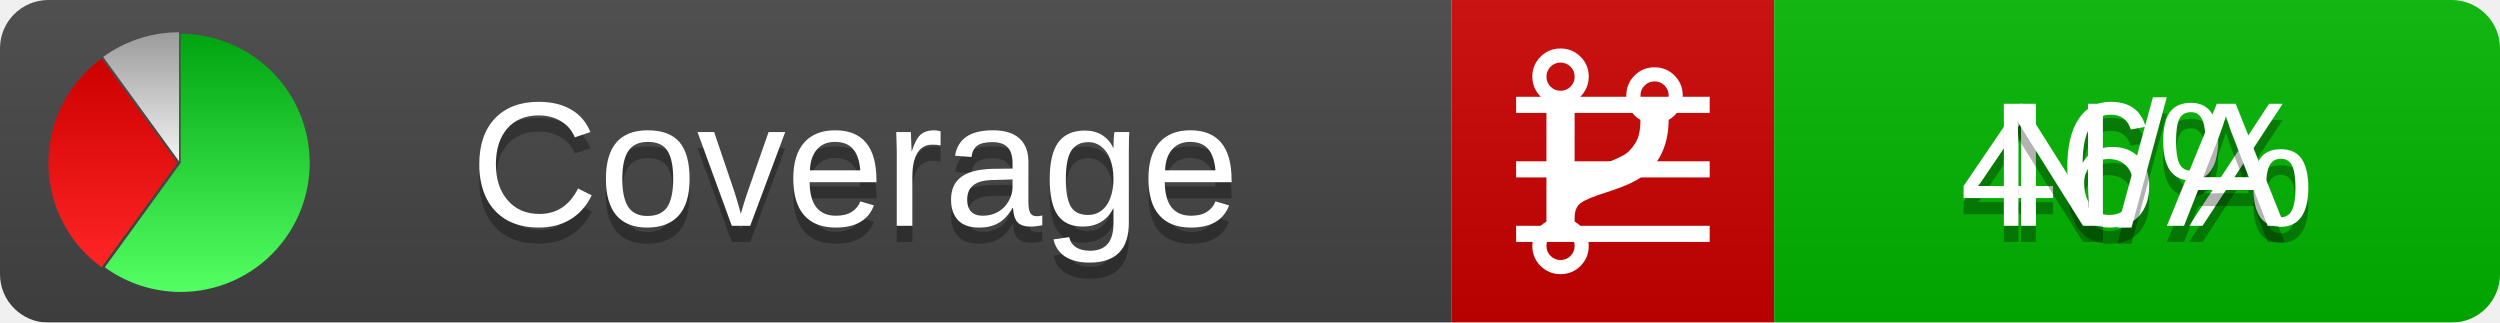
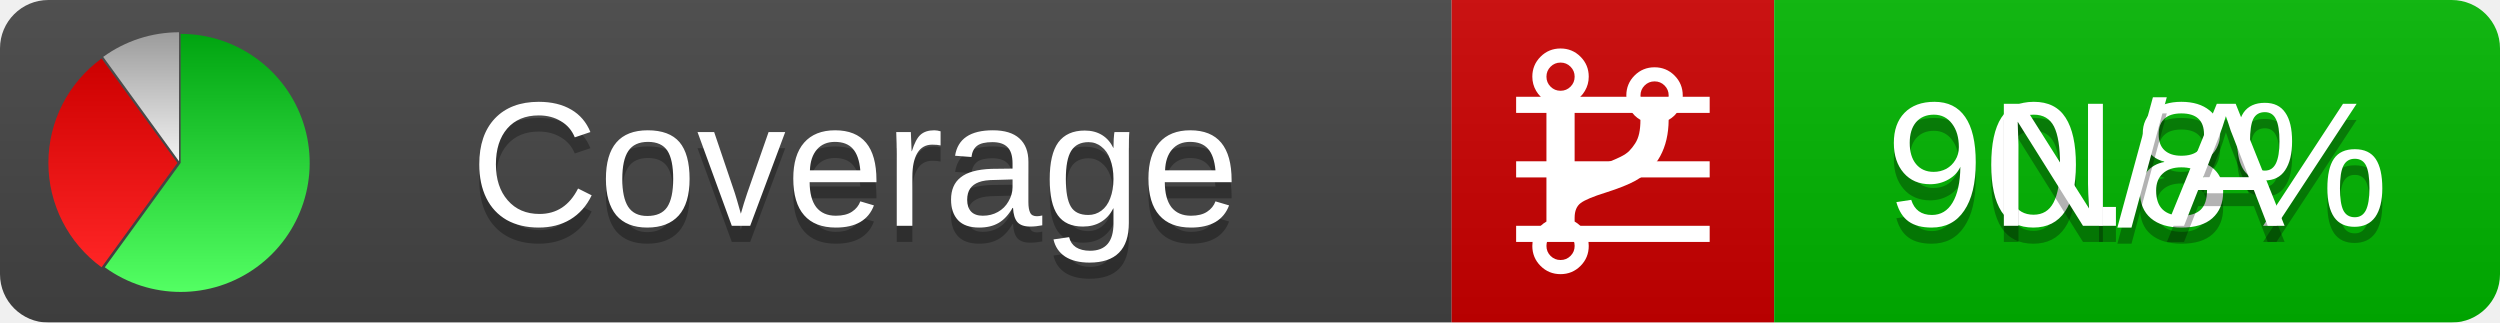
<svg xmlns="http://www.w3.org/2000/svg" xmlns:xlink="http://www.w3.org/1999/xlink" width="155" height="20">
  <style type="text/css">
          
            @keyframes fadeout {
              0 % { visibility: visible; opacity: 1; }
              40% { visibility: visible; opacity: 1; }
              50% { visibility: hidden; opacity: 0; }
              90% { visibility: hidden; opacity: 0; }
              100% { visibility: visible; opacity: 1; }
            }
            @keyframes fadein {
              0% { visibility: hidden; opacity: 0; }
              40% { visibility: hidden; opacity: 0; }
              50% { visibility: visible; opacity: 1; }
              90% { visibility: visible; opacity: 1; }
              100% { visibility: hidden; opacity: 0; }
            }
            .linecoverage {
                animation-duration: 10s;
                animation-name: fadeout;
                animation-iteration-count: infinite;
            }
            .branchcoverage {
                animation-duration: 10s;
                animation-name: fadein;
                animation-iteration-count: infinite;
            }
          
    </style>
  <defs>
    <linearGradient id="gradient" x2="0" y2="100%">
      <stop offset="0" stop-color="#bbb" stop-opacity=".1" />
      <stop offset="1" stop-opacity=".1" />
    </linearGradient>
    <linearGradient id="green" x2="0" y2="100%">
      <stop offset="0" stop-color="#00A410" />
      <stop offset="1" stop-color="#53FF63" />
    </linearGradient>
    <linearGradient id="red" x2="0" y2="100%">
      <stop offset="0" stop-color="#C00" />
      <stop offset="1" stop-color="#FF2525" />
    </linearGradient>
    <linearGradient id="gray" x2="0" y2="100%">
      <stop offset="0" stop-color="#9B9B9B" />
      <stop offset="1" stop-color="#F3F3F3" />
    </linearGradient>
    <mask id="mask">
      <rect width="155" height="20" rx="3" fill="#fff" />
    </mask>
    <g id="icon">
      <path style="fill:url(#green);" d="M205,202.5 l0,-200 a200,200 0 1,1 -117.558,361.803 z" />
      <path style="fill:url(#red);" d="M200,202.5 l-117.558,161.803 a200,200 0 0,1 0,-323.607 z" />
      <path style="fill:url(#gray);" d="M202.5,200 l-117.558,-161.803 a200,200 0 0,1 117.558,-38.196 z" />
    </g>
  </defs>
  <g mask="url(#mask)">
    <rect x="0" y="0" width="90" height="20" fill="#444" />
    <rect x="90" y="0" width="20" height="20" fill="#c00" />
    <rect x="110" y="0" width="45" height="20" fill="#00B600" />
    <rect x="0" y="0" width="155" height="20" fill="url(#gradient)" />
  </g>
  <g>
    <path class="linecoverage" stroke="#fff" d="M94 6.5 h12 M94 10.5 h12 M94 14.5 h12" />
    <path class="branchcoverage" fill="#fff" d="m 97.628,15.247 q 0,-0.364 -0.255,-0.619 -0.255,-0.255 -0.619,-0.255 -0.364,0 -0.619,0.255 -0.255,0.255 -0.255,0.619 0,0.364 0.255,0.619 0.255,0.255 0.619,0.255 0.364,0 0.619,-0.255 0.255,-0.255 0.255,-0.619 z m 0,-10.493 q 0,-0.364 -0.255,-0.619 -0.255,-0.255 -0.619,-0.255 -0.364,0 -0.619,0.255 -0.255,0.255 -0.255,0.619 0,0.364 0.255,0.619 0.255,0.255 0.619,0.255 0.364,0 0.619,-0.255 0.255,-0.255 0.255,-0.619 z m 5.83,1.166 q 0,-0.364 -0.255,-0.619 -0.255,-0.255 -0.619,-0.255 -0.364,0 -0.619,0.255 -0.255,0.255 -0.255,0.619 0,0.364 0.255,0.619 0.255,0.255 0.619,0.255 0.364,0 0.619,-0.255 0.255,-0.255 0.255,-0.619 z m 0.874,0 q 0,0.474 -0.237,0.879 -0.237,0.405 -0.638,0.633 -0.018,2.614 -2.059,3.771 -0.619,0.346 -1.849,0.738 -1.166,0.364 -1.544,0.647 -0.378,0.282 -0.378,0.911 l 0,0.237 q 0.401,0.228 0.638,0.633 0.237,0.405 0.237,0.879 0,0.729 -0.51,1.239 -0.51,0.51 -1.239,0.51 -0.729,0 -1.239,-0.51 -0.51,-0.51 -0.51,-1.239 0,-0.474 0.237,-0.879 0.237,-0.405 0.638,-0.633 l 0,-7.469 q -0.401,-0.228 -0.638,-0.633 -0.237,-0.405 -0.237,-0.879 0,-0.729 0.51,-1.239 0.51,-0.51 1.239,-0.51 0.729,0 1.239,0.51 0.51,0.51 0.51,1.239 0,0.474 -0.237,0.879 -0.237,0.405 -0.638,0.633 l 0,4.527 q 0.492,-0.237 1.403,-0.519 0.501,-0.155 0.797,-0.269 0.296,-0.114 0.642,-0.282 0.346,-0.169 0.537,-0.36 0.191,-0.191 0.369,-0.465 0.178,-0.273 0.255,-0.633 0.077,-0.36 0.077,-0.833 -0.401,-0.228 -0.638,-0.633 -0.237,-0.405 -0.237,-0.879 0,-0.729 0.51,-1.239 0.51,-0.51 1.239,-0.51 0.729,0 1.239,0.51 0.51,0.51 0.51,1.239 z" />
  </g>
  <g fill="#fff" text-anchor="middle" font-family="Verdana,Arial,Geneva,sans-serif" font-size="11">
    <a xlink:href="https://github.com/danielpalme/ReportGenerator" target="_top">
      <use xlink:href="#icon" transform="translate(3,2) scale(.04)" />
    </a>
    <text x="53" y="15" fill="#010101" fill-opacity=".3">Coverage</text>
    <text x="53" y="14" fill="#fff">Coverage</text>
-     <text class="linecoverage" x="132.5" y="15" fill="#010101" fill-opacity=".3">46%</text>
-     <text class="linecoverage" x="132.5" y="14">46%</text>
+     <text class="linecoverage" x="132.5" y="15" fill="#010101" fill-opacity=".3">90.8%</text>
+     <text class="linecoverage" x="132.5" y="14">90.8%</text>
    <text class="branchcoverage" x="132.5" y="15" fill="#010101" fill-opacity=".3">N/A</text>
    <text class="branchcoverage" x="132.5" y="14">N/A</text>
  </g>
  <g>
    <rect class="linecoverage" x="90" y="0" width="65" height="20" fill-opacity="0" />
    <rect class="branchcoverage" x="90" y="0" width="65" height="20" fill-opacity="0" />
  </g>
</svg>
